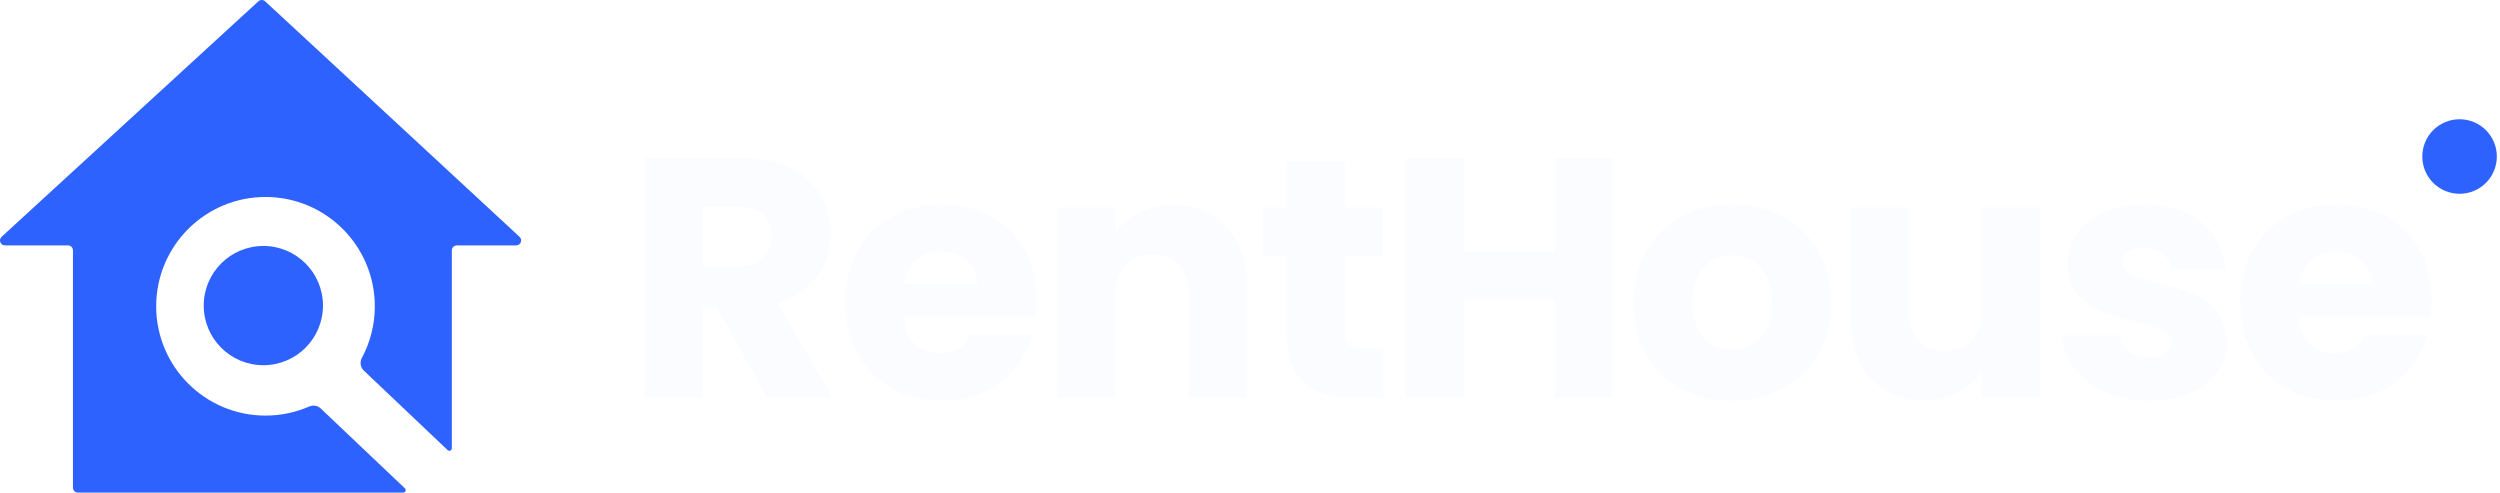
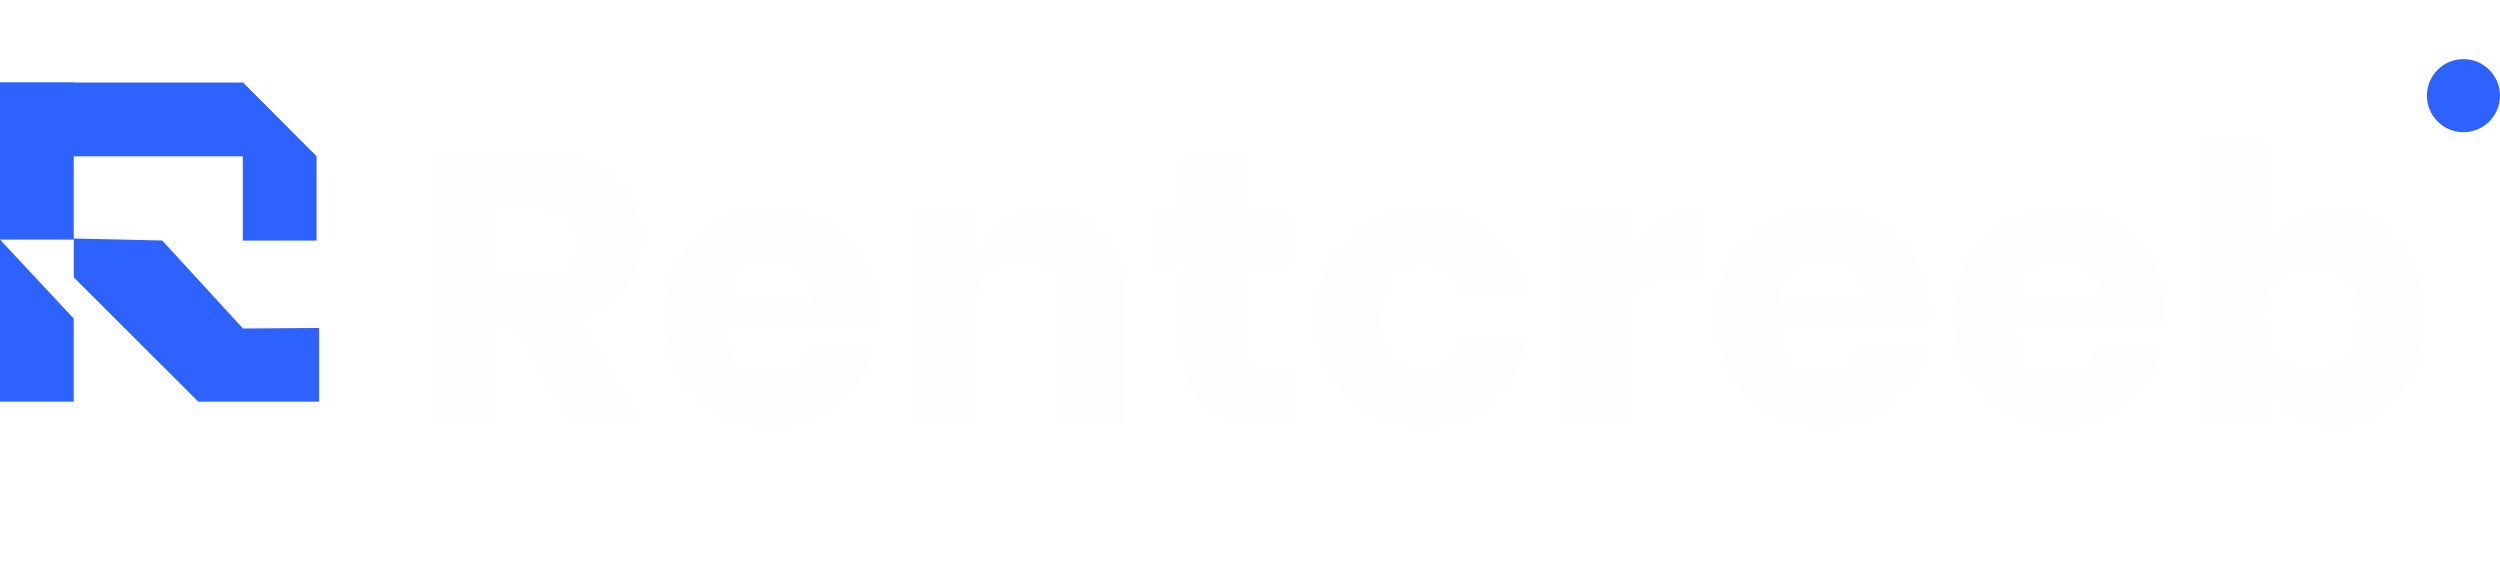
- <svg xmlns="http://www.w3.org/2000/svg" width="203" height="40" viewBox="0 0 203 40" fill="none">
-   <path d="M62.278 32.306L58.23 24.96H57.094V32.306H52.354V12.847H60.309C61.843 12.847 63.146 13.115 64.218 13.651C65.308 14.187 66.121 14.926 66.657 15.868C67.193 16.792 67.461 17.827 67.461 18.973C67.461 20.266 67.091 21.421 66.352 22.438C65.632 23.454 64.56 24.175 63.137 24.6L67.627 32.306H62.278ZM57.094 21.606H60.032C60.901 21.606 61.548 21.394 61.973 20.969C62.416 20.544 62.638 19.943 62.638 19.167C62.638 18.428 62.416 17.846 61.973 17.421C61.548 16.995 60.901 16.783 60.032 16.783H57.094V21.606ZM84.186 24.323C84.186 24.766 84.158 25.228 84.103 25.709H73.375C73.449 26.67 73.754 27.409 74.29 27.926C74.844 28.425 75.519 28.675 76.313 28.675C77.496 28.675 78.318 28.176 78.78 27.178H83.825C83.567 28.194 83.095 29.109 82.412 29.922C81.746 30.735 80.906 31.373 79.889 31.835C78.873 32.297 77.736 32.528 76.48 32.528C74.964 32.528 73.615 32.204 72.433 31.558C71.25 30.911 70.326 29.987 69.66 28.785C68.995 27.584 68.663 26.18 68.663 24.572C68.663 22.964 68.986 21.56 69.633 20.359C70.298 19.158 71.222 18.234 72.405 17.587C73.588 16.94 74.946 16.617 76.48 16.617C77.976 16.617 79.307 16.931 80.471 17.559C81.635 18.187 82.541 19.084 83.188 20.248C83.853 21.412 84.186 22.77 84.186 24.323ZM79.335 23.075C79.335 22.262 79.058 21.615 78.503 21.135C77.949 20.654 77.256 20.414 76.424 20.414C75.629 20.414 74.955 20.645 74.401 21.107C73.865 21.569 73.532 22.225 73.403 23.075H79.335ZM95.279 16.672C97.09 16.672 98.532 17.263 99.604 18.446C100.694 19.61 101.239 21.218 101.239 23.269V32.306H96.527V23.907C96.527 22.872 96.259 22.068 95.723 21.495C95.187 20.922 94.466 20.636 93.561 20.636C92.655 20.636 91.934 20.922 91.399 21.495C90.863 22.068 90.595 22.872 90.595 23.907V32.306H85.855V16.838H90.595V18.89C91.075 18.206 91.722 17.67 92.535 17.282C93.348 16.875 94.263 16.672 95.279 16.672ZM112.322 28.287V32.306H109.911C108.192 32.306 106.852 31.89 105.891 31.058C104.93 30.209 104.45 28.832 104.45 26.928V20.774H102.565V16.838H104.45V13.069H109.19V16.838H112.294V20.774H109.19V26.984C109.19 27.446 109.301 27.778 109.522 27.982C109.744 28.185 110.114 28.287 110.631 28.287H112.322ZM130.984 12.847V32.306H126.244V24.295H118.871V32.306H114.131V12.847H118.871V20.47H126.244V12.847H130.984ZM140.615 32.528C139.1 32.528 137.733 32.204 136.513 31.558C135.312 30.911 134.36 29.987 133.658 28.785C132.974 27.584 132.632 26.18 132.632 24.572C132.632 22.983 132.983 21.588 133.686 20.387C134.388 19.167 135.349 18.234 136.568 17.587C137.788 16.94 139.156 16.617 140.671 16.617C142.186 16.617 143.554 16.94 144.773 17.587C145.993 18.234 146.954 19.167 147.656 20.387C148.358 21.588 148.71 22.983 148.71 24.572C148.71 26.161 148.349 27.566 147.629 28.785C146.926 29.987 145.956 30.911 144.718 31.558C143.498 32.204 142.131 32.528 140.615 32.528ZM140.615 28.425C141.521 28.425 142.288 28.093 142.916 27.427C143.563 26.762 143.886 25.81 143.886 24.572C143.886 23.334 143.572 22.382 142.944 21.717C142.334 21.052 141.576 20.719 140.671 20.719C139.747 20.719 138.98 21.052 138.37 21.717C137.76 22.364 137.455 23.316 137.455 24.572C137.455 25.81 137.751 26.762 138.342 27.427C138.952 28.093 139.71 28.425 140.615 28.425ZM165.666 16.838V32.306H160.926V30.199C160.446 30.883 159.79 31.437 158.958 31.862C158.145 32.269 157.239 32.472 156.242 32.472C155.059 32.472 154.015 32.214 153.109 31.696C152.204 31.16 151.501 30.393 151.003 29.395C150.504 28.397 150.254 27.224 150.254 25.875V16.838H154.966V25.237C154.966 26.272 155.234 27.076 155.77 27.649C156.306 28.222 157.027 28.508 157.932 28.508C158.856 28.508 159.586 28.222 160.122 27.649C160.658 27.076 160.926 26.272 160.926 25.237V16.838H165.666ZM174.532 32.528C173.183 32.528 171.982 32.297 170.928 31.835C169.875 31.373 169.043 30.744 168.433 29.95C167.824 29.137 167.482 28.231 167.408 27.233H172.092C172.148 27.769 172.397 28.203 172.841 28.536C173.284 28.869 173.829 29.035 174.476 29.035C175.068 29.035 175.52 28.924 175.835 28.702C176.167 28.462 176.333 28.157 176.333 27.788C176.333 27.344 176.103 27.021 175.641 26.817C175.179 26.596 174.43 26.355 173.395 26.097C172.286 25.838 171.362 25.57 170.623 25.293C169.884 24.997 169.247 24.544 168.711 23.935C168.175 23.306 167.907 22.465 167.907 21.412C167.907 20.525 168.147 19.721 168.627 19C169.126 18.261 169.847 17.679 170.79 17.254C171.751 16.829 172.887 16.617 174.199 16.617C176.139 16.617 177.664 17.097 178.773 18.058C179.9 19.019 180.547 20.294 180.713 21.883H176.333C176.26 21.347 176.019 20.922 175.613 20.608C175.225 20.294 174.707 20.137 174.06 20.137C173.506 20.137 173.081 20.248 172.785 20.47C172.49 20.673 172.342 20.959 172.342 21.329C172.342 21.772 172.573 22.105 173.035 22.327C173.515 22.549 174.255 22.77 175.252 22.992C176.398 23.288 177.331 23.584 178.052 23.879C178.773 24.156 179.401 24.618 179.937 25.265C180.491 25.893 180.778 26.744 180.796 27.815C180.796 28.721 180.538 29.534 180.02 30.255C179.521 30.957 178.791 31.511 177.83 31.918C176.888 32.324 175.788 32.528 174.532 32.528ZM197.445 24.323C197.445 24.766 197.418 25.228 197.362 25.709H186.635C186.709 26.67 187.013 27.409 187.549 27.926C188.104 28.425 188.778 28.675 189.573 28.675C190.756 28.675 191.578 28.176 192.04 27.178H197.085C196.826 28.194 196.355 29.109 195.671 29.922C195.006 30.735 194.165 31.373 193.149 31.835C192.132 32.297 190.996 32.528 189.739 32.528C188.224 32.528 186.875 32.204 185.692 31.558C184.509 30.911 183.585 29.987 182.92 28.785C182.255 27.584 181.922 26.18 181.922 24.572C181.922 22.964 182.246 21.56 182.892 20.359C183.558 19.158 184.482 18.234 185.664 17.587C186.847 16.94 188.205 16.617 189.739 16.617C191.236 16.617 192.567 16.931 193.731 17.559C194.895 18.187 195.801 19.084 196.447 20.248C197.113 21.412 197.445 22.77 197.445 24.323ZM192.594 23.075C192.594 22.262 192.317 21.615 191.763 21.135C191.208 20.654 190.515 20.414 189.684 20.414C188.889 20.414 188.215 20.645 187.66 21.107C187.124 21.569 186.792 22.225 186.662 23.075H192.594Z" fill="#FBFCFF" />
-   <circle cx="199.717" cy="12.709" r="3.026" fill="#2E62FF" />
-   <path d="M0.132 19.227L20.982 0.106C21.136 -0.036 21.374 -0.035 21.528 0.107L42.186 19.228C42.456 19.477 42.279 19.927 41.912 19.927H37.092C36.869 19.927 36.688 20.108 36.688 20.331V36.402C36.688 36.579 36.476 36.67 36.348 36.548L29.535 30.086C29.255 29.82 29.206 29.395 29.388 29.054C30.056 27.808 30.434 26.383 30.434 24.87C30.434 19.968 26.46 15.994 21.558 15.994C16.656 15.994 12.682 19.968 12.682 24.87C12.682 29.772 16.656 33.746 21.558 33.746C22.817 33.746 24.015 33.484 25.101 33.011C25.415 32.874 25.785 32.924 26.034 33.16L32.877 39.652C33.01 39.777 32.921 40 32.739 40H6.327C6.104 40 5.924 39.819 5.924 39.596V20.331C5.924 20.108 5.743 19.927 5.52 19.927H0.404C0.036 19.927 -0.14 19.475 0.132 19.227Z" fill="#2E62FF" />
-   <path d="M21.384 29.655C24.058 29.655 26.226 27.487 26.226 24.813C26.226 22.139 24.058 19.972 21.384 19.972C18.71 19.972 16.542 22.139 16.542 24.813C16.542 27.487 18.71 29.655 21.384 29.655Z" fill="#2E62FF" />
+ <svg xmlns="http://www.w3.org/2000/svg" width="230" height="53" viewBox="0 0 230 53" fill="none">
+   <path d="M226.636 12.162C228.492 12.162 229.997 10.658 229.997 8.801C229.997 6.945 228.492 5.44 226.636 5.44C224.779 5.44 223.275 6.945 223.275 8.801C223.275 10.658 224.779 12.162 226.636 12.162Z" fill="#2E62FF" />
+   <path d="M52.508 39L47.132 29.619H45.762V39H39.754V14.159H50.013C51.981 14.159 53.644 14.499 55.002 15.178C56.361 15.858 57.38 16.795 58.059 17.989C58.739 19.16 59.078 20.507 59.078 22.03C59.078 23.833 58.575 25.368 57.567 26.633C56.584 27.897 55.143 28.764 53.246 29.233L59.148 39H52.508ZM45.762 25.508H49.486C50.681 25.508 51.559 25.25 52.121 24.735C52.684 24.196 52.965 23.412 52.965 22.381C52.965 21.397 52.672 20.624 52.086 20.062C51.524 19.5 50.657 19.219 49.486 19.219H45.762V25.508ZM80.712 28.67C80.712 29.162 80.654 29.701 80.537 30.287H66.939C67.01 31.762 67.384 32.828 68.064 33.484C68.743 34.116 69.61 34.432 70.664 34.432C71.554 34.432 72.292 34.21 72.877 33.765C73.463 33.32 73.849 32.746 74.037 32.043H80.396C80.138 33.425 79.576 34.667 78.71 35.768C77.843 36.845 76.742 37.7 75.407 38.332C74.072 38.941 72.584 39.246 70.945 39.246C69.024 39.246 67.314 38.848 65.815 38.051C64.339 37.231 63.18 36.06 62.337 34.538C61.493 33.015 61.072 31.235 61.072 29.197C61.072 27.136 61.482 25.356 62.301 23.857C63.145 22.334 64.316 21.175 65.815 20.378C67.314 19.559 69.024 19.149 70.945 19.149C72.889 19.149 74.599 19.547 76.075 20.343C77.55 21.14 78.686 22.264 79.483 23.716C80.302 25.145 80.712 26.796 80.712 28.67ZM74.634 27.757C74.657 26.468 74.306 25.508 73.58 24.876C72.877 24.22 71.999 23.892 70.945 23.892C69.844 23.892 68.93 24.22 68.204 24.876C67.478 25.532 67.068 26.492 66.975 27.757H74.634ZM96.282 19.184C98.531 19.184 100.311 19.933 101.623 21.433C102.958 22.932 103.625 24.993 103.625 27.616V39H97.617V28.319C97.617 27.007 97.266 25.988 96.563 25.262C95.884 24.513 94.97 24.138 93.823 24.138C92.605 24.138 91.632 24.524 90.906 25.297C90.204 26.07 89.852 27.171 89.852 28.6V39H83.844V19.395H89.852V22.978C90.415 21.807 91.246 20.882 92.347 20.203C93.471 19.523 94.783 19.184 96.282 19.184ZM118.691 33.835V39H115.985C113.69 39 111.898 38.438 110.609 37.313C109.345 36.166 108.712 34.28 108.712 31.657V24.454H106.077V19.395H108.712V14.581H114.72V19.395H118.655V24.454H114.72V31.762C114.72 32.535 114.873 33.074 115.177 33.378C115.505 33.683 116.044 33.835 116.793 33.835H118.691ZM130.921 19.149C133.451 19.149 135.571 19.851 137.281 21.257C138.991 22.639 140.068 24.548 140.513 26.984H134.154C133.966 26.141 133.58 25.485 132.994 25.016C132.409 24.548 131.671 24.314 130.781 24.314C129.727 24.314 128.86 24.735 128.181 25.578C127.502 26.398 127.162 27.605 127.162 29.197C127.162 30.79 127.502 32.008 128.181 32.851C128.86 33.671 129.727 34.081 130.781 34.081C131.671 34.081 132.409 33.847 132.994 33.378C133.58 32.91 133.966 32.254 134.154 31.411H140.513C140.068 33.847 138.991 35.768 137.281 37.173C135.571 38.555 133.451 39.246 130.921 39.246C129.001 39.246 127.291 38.848 125.792 38.051C124.316 37.231 123.157 36.06 122.313 34.538C121.47 33.015 121.048 31.235 121.048 29.197C121.048 27.136 121.458 25.356 122.278 23.857C123.121 22.334 124.293 21.175 125.792 20.378C127.291 19.559 129.001 19.149 130.921 19.149ZM149.657 23.084C150.407 21.889 151.367 20.941 152.538 20.238C153.733 19.535 155.021 19.184 156.403 19.184V25.613H154.682C153.089 25.613 151.847 25.953 150.957 26.633C150.091 27.312 149.657 28.459 149.657 30.076V39H143.649V19.395H149.657V23.084ZM177.54 28.67C177.54 29.162 177.481 29.701 177.364 30.287H163.767C163.837 31.762 164.212 32.828 164.891 33.484C165.57 34.116 166.437 34.432 167.491 34.432C168.381 34.432 169.119 34.21 169.704 33.765C170.29 33.32 170.676 32.746 170.864 32.043H177.223C176.966 33.425 176.403 34.667 175.537 35.768C174.67 36.845 173.569 37.7 172.234 38.332C170.899 38.941 169.412 39.246 167.772 39.246C165.851 39.246 164.141 38.848 162.642 38.051C161.167 37.231 160.007 36.06 159.164 34.538C158.321 33.015 157.899 31.235 157.899 29.197C157.899 27.136 158.309 25.356 159.129 23.857C159.972 22.334 161.143 21.175 162.642 20.378C164.141 19.559 165.851 19.149 167.772 19.149C169.716 19.149 171.426 19.547 172.902 20.343C174.377 21.14 175.513 22.264 176.31 23.716C177.13 25.145 177.54 26.796 177.54 28.67ZM171.461 27.757C171.485 26.468 171.133 25.508 170.407 24.876C169.704 24.22 168.826 23.892 167.772 23.892C166.671 23.892 165.758 24.22 165.031 24.876C164.305 25.532 163.895 26.492 163.802 27.757H171.461ZM199.293 28.67C199.293 29.162 199.234 29.701 199.117 30.287H185.52C185.59 31.762 185.965 32.828 186.644 33.484C187.324 34.116 188.19 34.432 189.244 34.432C190.135 34.432 190.872 34.21 191.458 33.765C192.044 33.32 192.43 32.746 192.617 32.043H198.977C198.719 33.425 198.157 34.667 197.29 35.768C196.424 36.845 195.323 37.7 193.988 38.332C192.653 38.941 191.165 39.246 189.525 39.246C187.605 39.246 185.895 38.848 184.396 38.051C182.92 37.231 181.761 36.06 180.917 34.538C180.074 33.015 179.653 31.235 179.653 29.197C179.653 27.136 180.062 25.356 180.882 23.857C181.726 22.334 182.897 21.175 184.396 20.378C185.895 19.559 187.605 19.149 189.525 19.149C191.47 19.149 193.18 19.547 194.655 20.343C196.131 21.14 197.267 22.264 198.063 23.716C198.883 25.145 199.293 26.796 199.293 28.67ZM193.215 27.757C193.238 26.468 192.887 25.508 192.161 24.876C191.458 24.22 190.58 23.892 189.525 23.892C188.425 23.892 187.511 24.22 186.785 24.876C186.059 25.532 185.649 26.492 185.555 27.757H193.215ZM214.652 19.149C216.268 19.149 217.709 19.559 218.974 20.378C220.262 21.175 221.269 22.334 221.995 23.857C222.745 25.356 223.12 27.136 223.12 29.197C223.12 31.235 222.745 33.015 221.995 34.538C221.269 36.06 220.262 37.231 218.974 38.051C217.709 38.848 216.268 39.246 214.652 39.246C213.153 39.246 211.865 38.906 210.787 38.227C209.71 37.548 208.925 36.623 208.433 35.451V39H202.425V13H208.433V22.943C208.925 21.772 209.71 20.847 210.787 20.168C211.865 19.488 213.153 19.149 214.652 19.149ZM212.72 24.419C211.455 24.419 210.412 24.852 209.593 25.719C208.796 26.562 208.398 27.722 208.398 29.197C208.398 30.65 208.796 31.809 209.593 32.676C210.412 33.542 211.455 33.976 212.72 33.976C214.008 33.976 215.038 33.554 215.811 32.711C216.608 31.868 217.006 30.696 217.006 29.197C217.006 27.698 216.608 26.527 215.811 25.684C215.038 24.841 214.008 24.419 212.72 24.419Z" fill="#FEFEFE" />
+   <path fill-rule="evenodd" clip-rule="evenodd" d="M0 7.596H6.784V22.046H0V7.596ZM6.784 29.31V36.956H0V22.046L6.784 29.31Z" fill="#2E62FF" />
+   <path fill-rule="evenodd" clip-rule="evenodd" d="M22.34 7.594L29.123 14.401V22.135H22.34V7.594Z" fill="#2E62FF" />
+   <path fill-rule="evenodd" clip-rule="evenodd" d="M0 14.381V7.596H22.342L29.103 14.381H0Z" fill="#2E62FF" />
+   <path fill-rule="evenodd" clip-rule="evenodd" d="M29.36 36.956V30.172L22.356 30.223L14.925 22.126L6.784 21.945V25.511L18.239 36.955L29.36 36.956Z" fill="#2E62FF" />
</svg>
